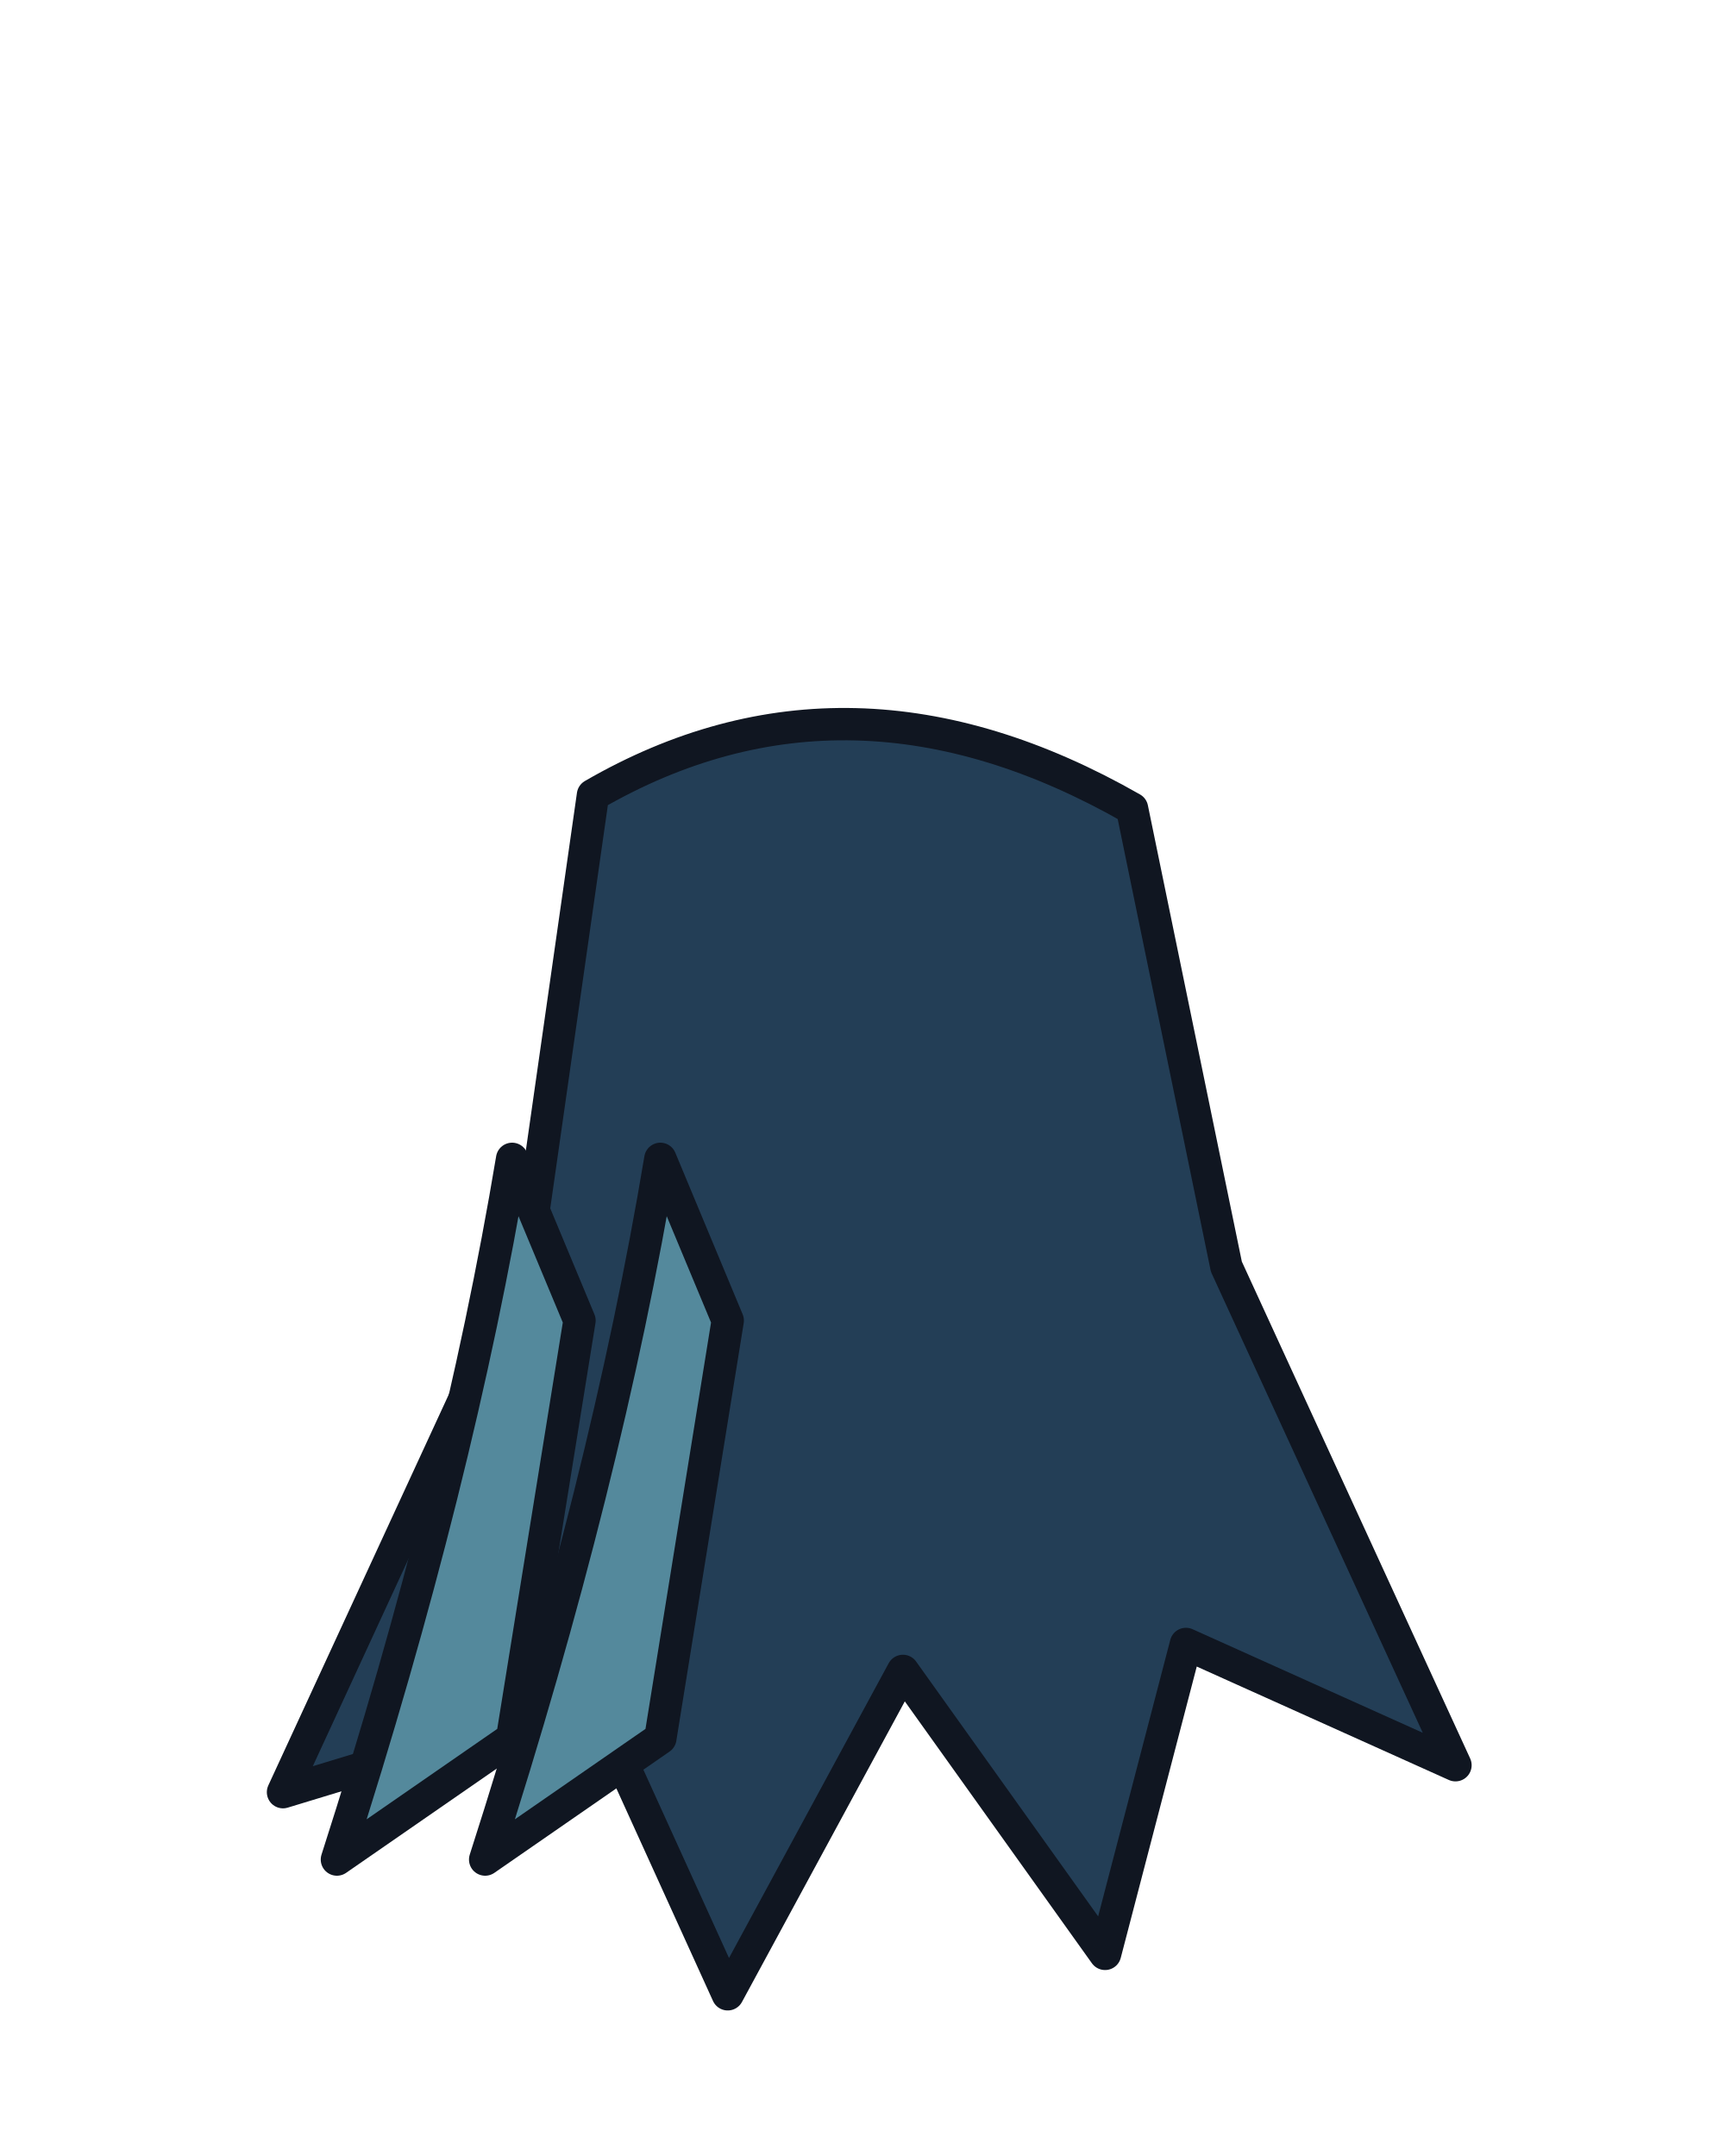
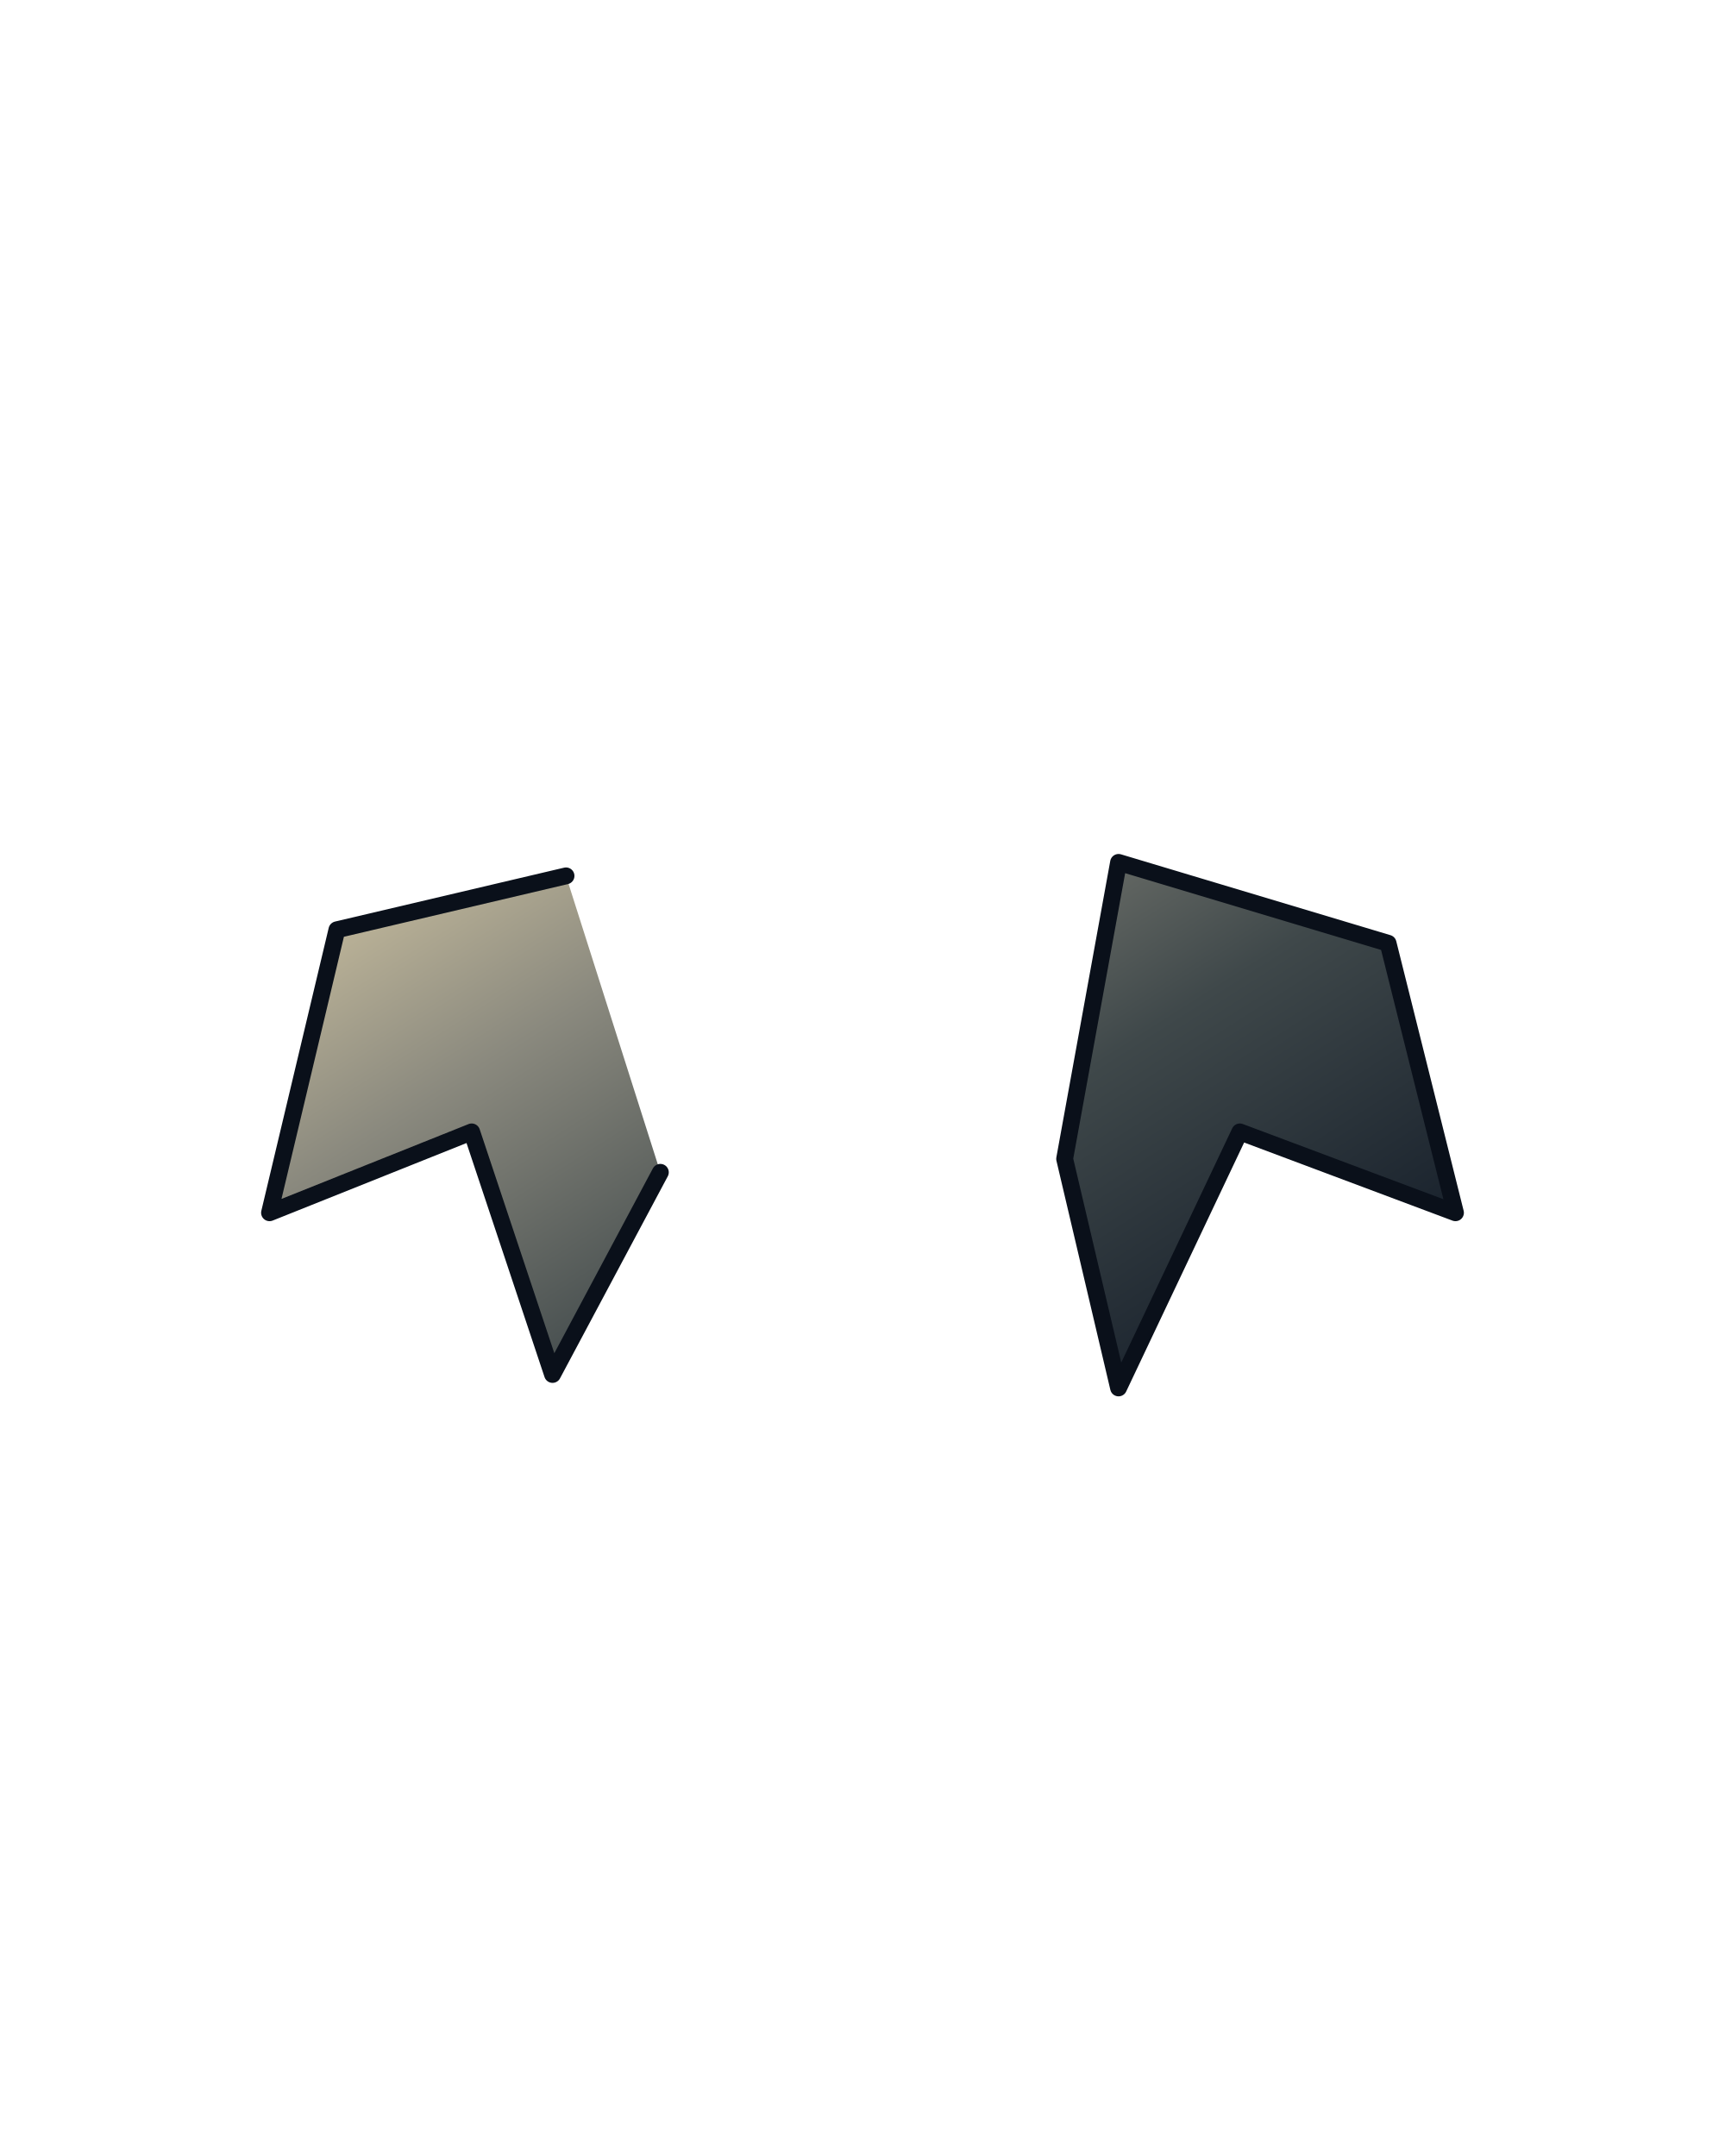
<svg xmlns="http://www.w3.org/2000/svg" width="128" height="160" viewBox="0 0 128 160">
  <defs>
-     <linearGradient id="skin" x1="0" y1="0" x2="1" y2="1">
-       <stop stop-color="#54899c" />
-       <stop offset="1" stop-color="#233e56" />
+     <radialGradient id="skin" cx=".32" cy=".24" r=".85">
+       <stop stop-color="#6ba8b6" />
+       <stop offset=".52" stop-color="#162c3d" />
+       <stop offset="1" stop-color="#080e18" />
+     </radialGradient>
+     <linearGradient id="bone" x1="0" x2="1" y2=".7">
+       <stop stop-color="#d1c5a3" />
+       <stop offset=".3" stop-color="#8a897e" />
+       <stop offset=".65" stop-color="#3f484a" />
+       <stop offset="1" stop-color="#18212c" />
    </linearGradient>
-     <linearGradient id="metal" x2=".8" y2="1">
-       <stop stop-color="#bdc3bf" />
-       <stop offset=".4" stop-color="#54899c" />
-       <stop offset="1" stop-color="#293240" />
+     <linearGradient id="cloth" x1="0" x2="1" y2=".3">
+       <stop stop-color="#10121e" />
+       <stop offset=".35" stop-color="#6ba8b6" />
+       <stop offset=".58" stop-color="#162c3d" />
+       <stop offset="1" stop-color="#090e18" />
    </linearGradient>
+     <radialGradient id="glow">
+       <stop stop-color="#eefeff" />
+       <stop offset=".3" stop-color="#8cffff" />
+       <stop offset="1" stop-color="#8cffff" stop-opacity="0" />
+     </radialGradient>
  </defs>
-   <g stroke="#101621" stroke-width="2.4" stroke-linejoin="round">
-     <path d="M44 59 Q63 48 84 60 L91 94 108 131 88 122 82 145 67 124 54 148 44 126 21 133 39 94Z" fill="#233e56" />
-     <path d="M38 86 Q34 110 25 138 L38 129 43 98Z" fill="#54899c" />
-     <path d="M49 86 Q45 110 36 138 L49 129 54 98Z" fill="#54899c" />
+   <g stroke="#0a101a" stroke-width="1.25" stroke-linejoin="round" stroke-linecap="round">
+     <path d="M42 65 L25 69 20 90 35 84 41 102 49 87 M83 64 L103 70 108 90 92 84 83 103 79 86Z" fill="url(#bone)" />
  </g>
</svg>
